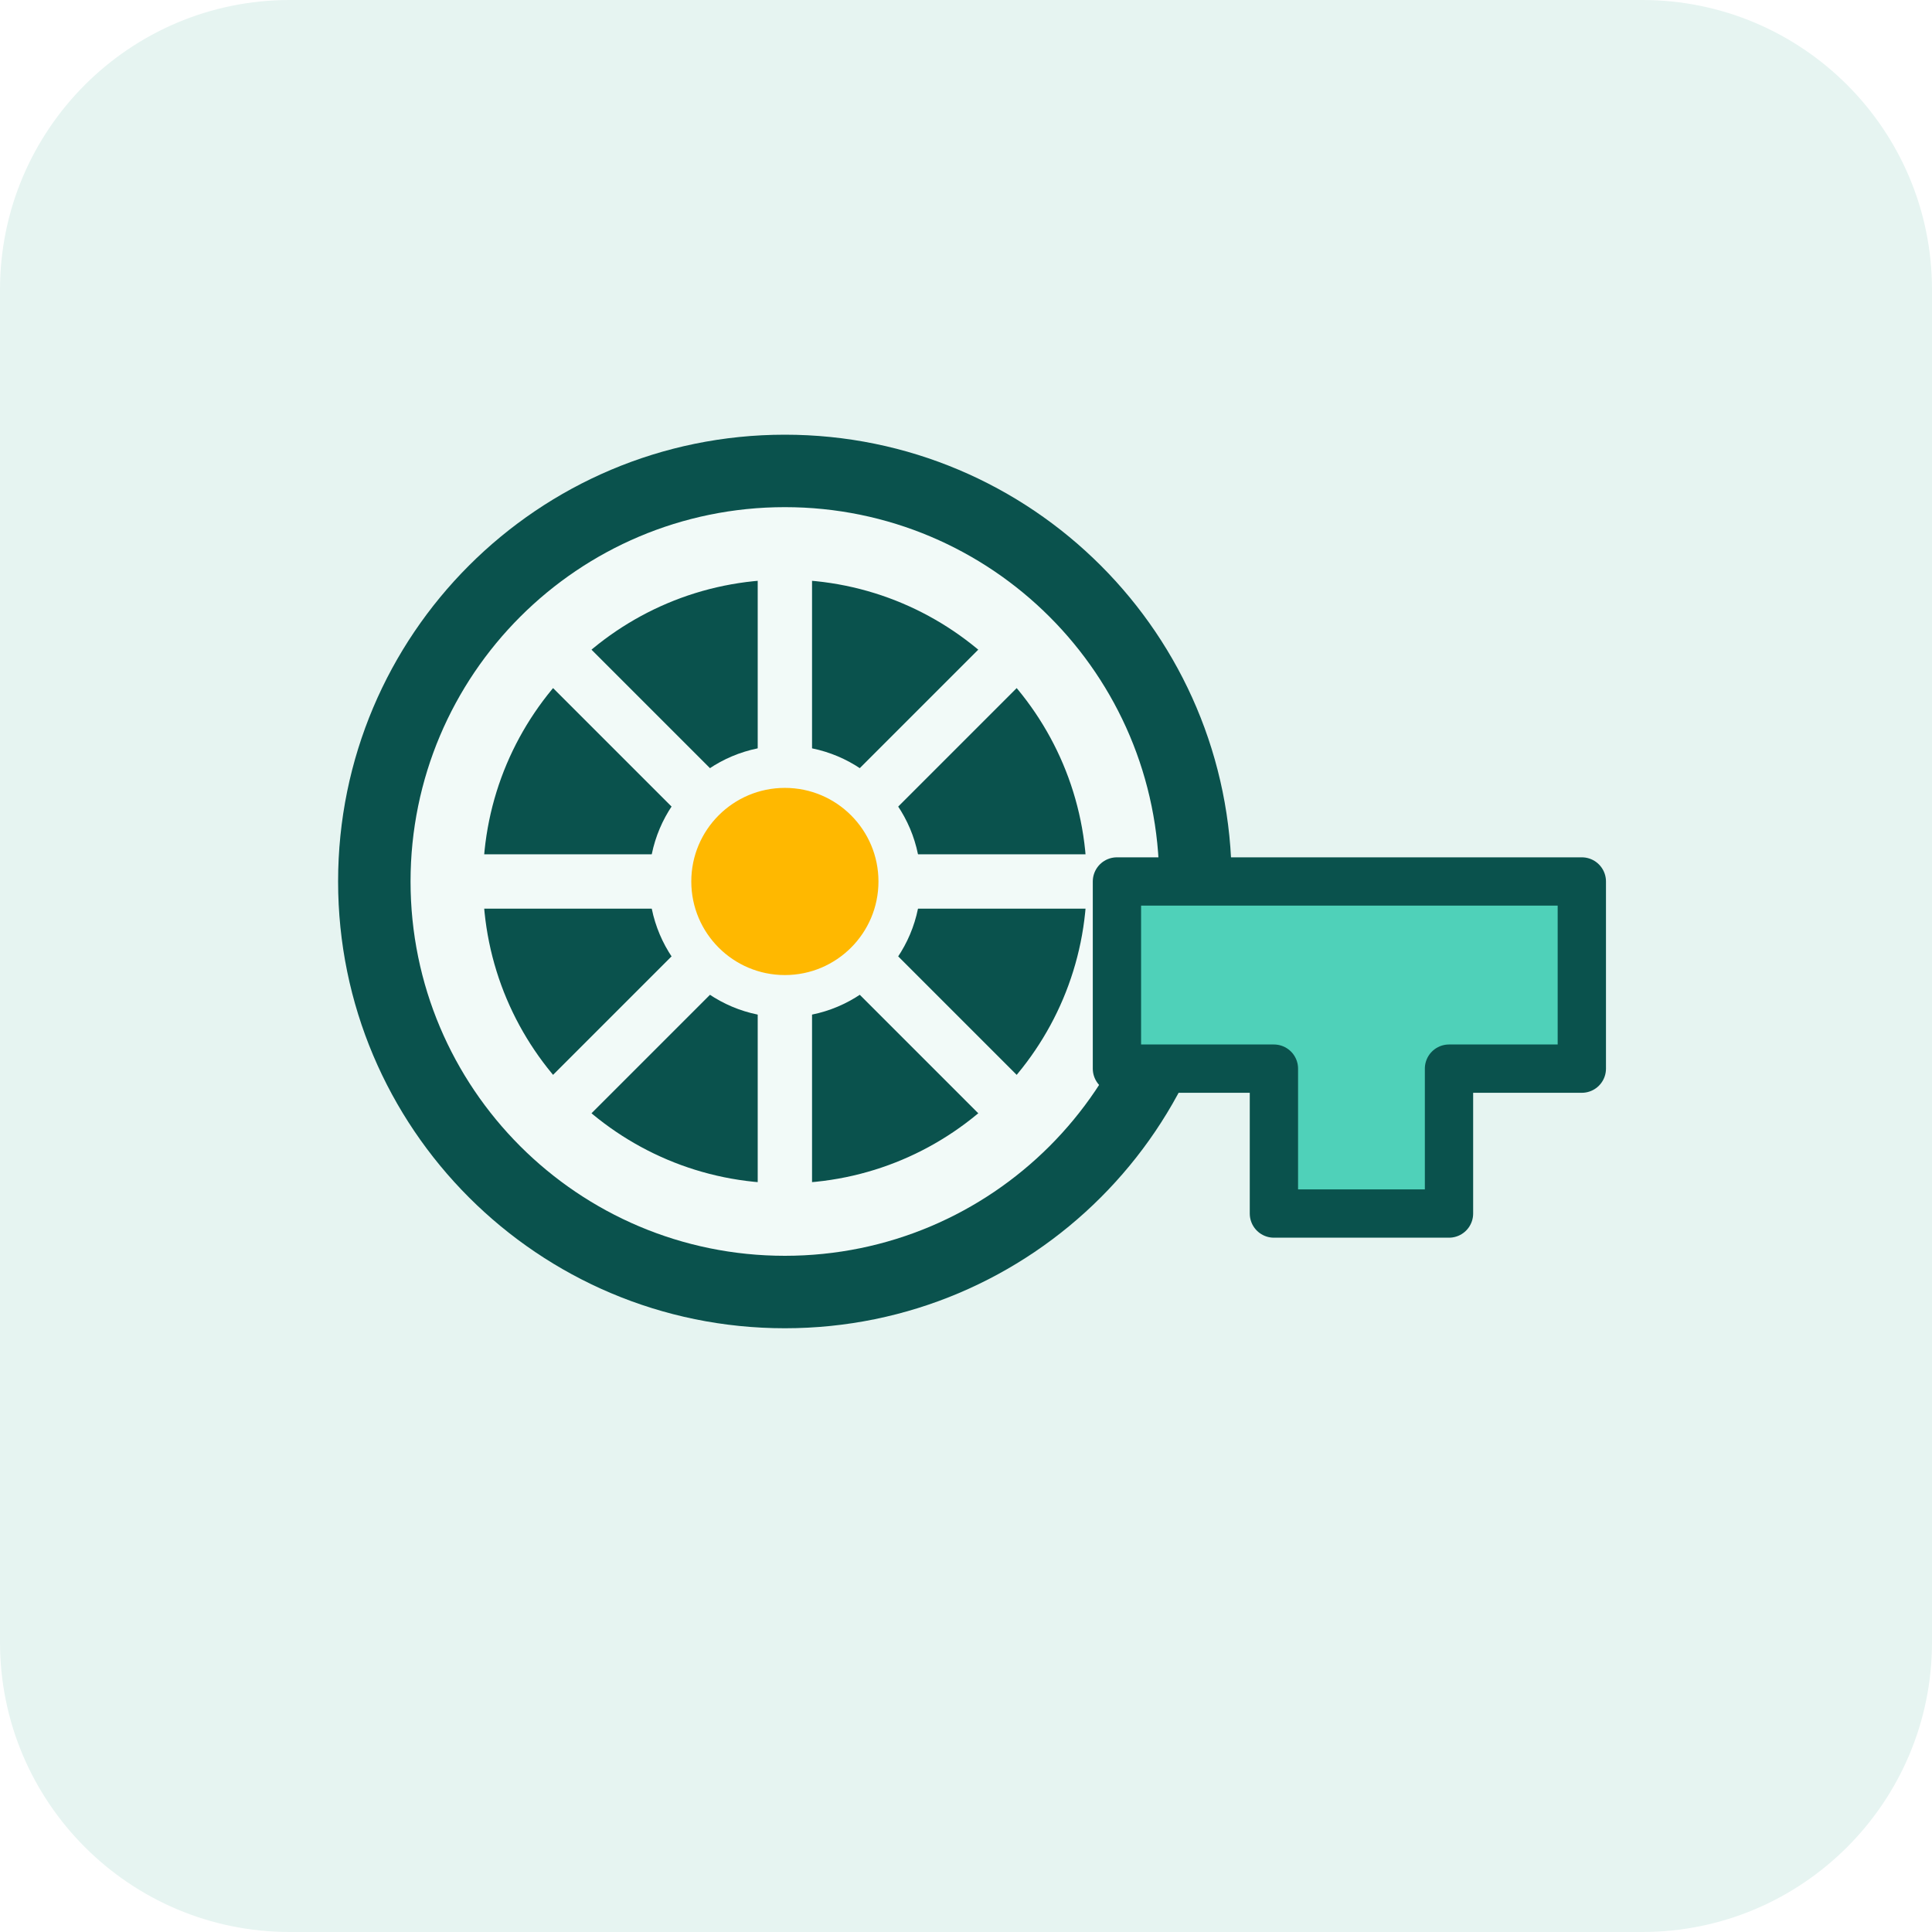
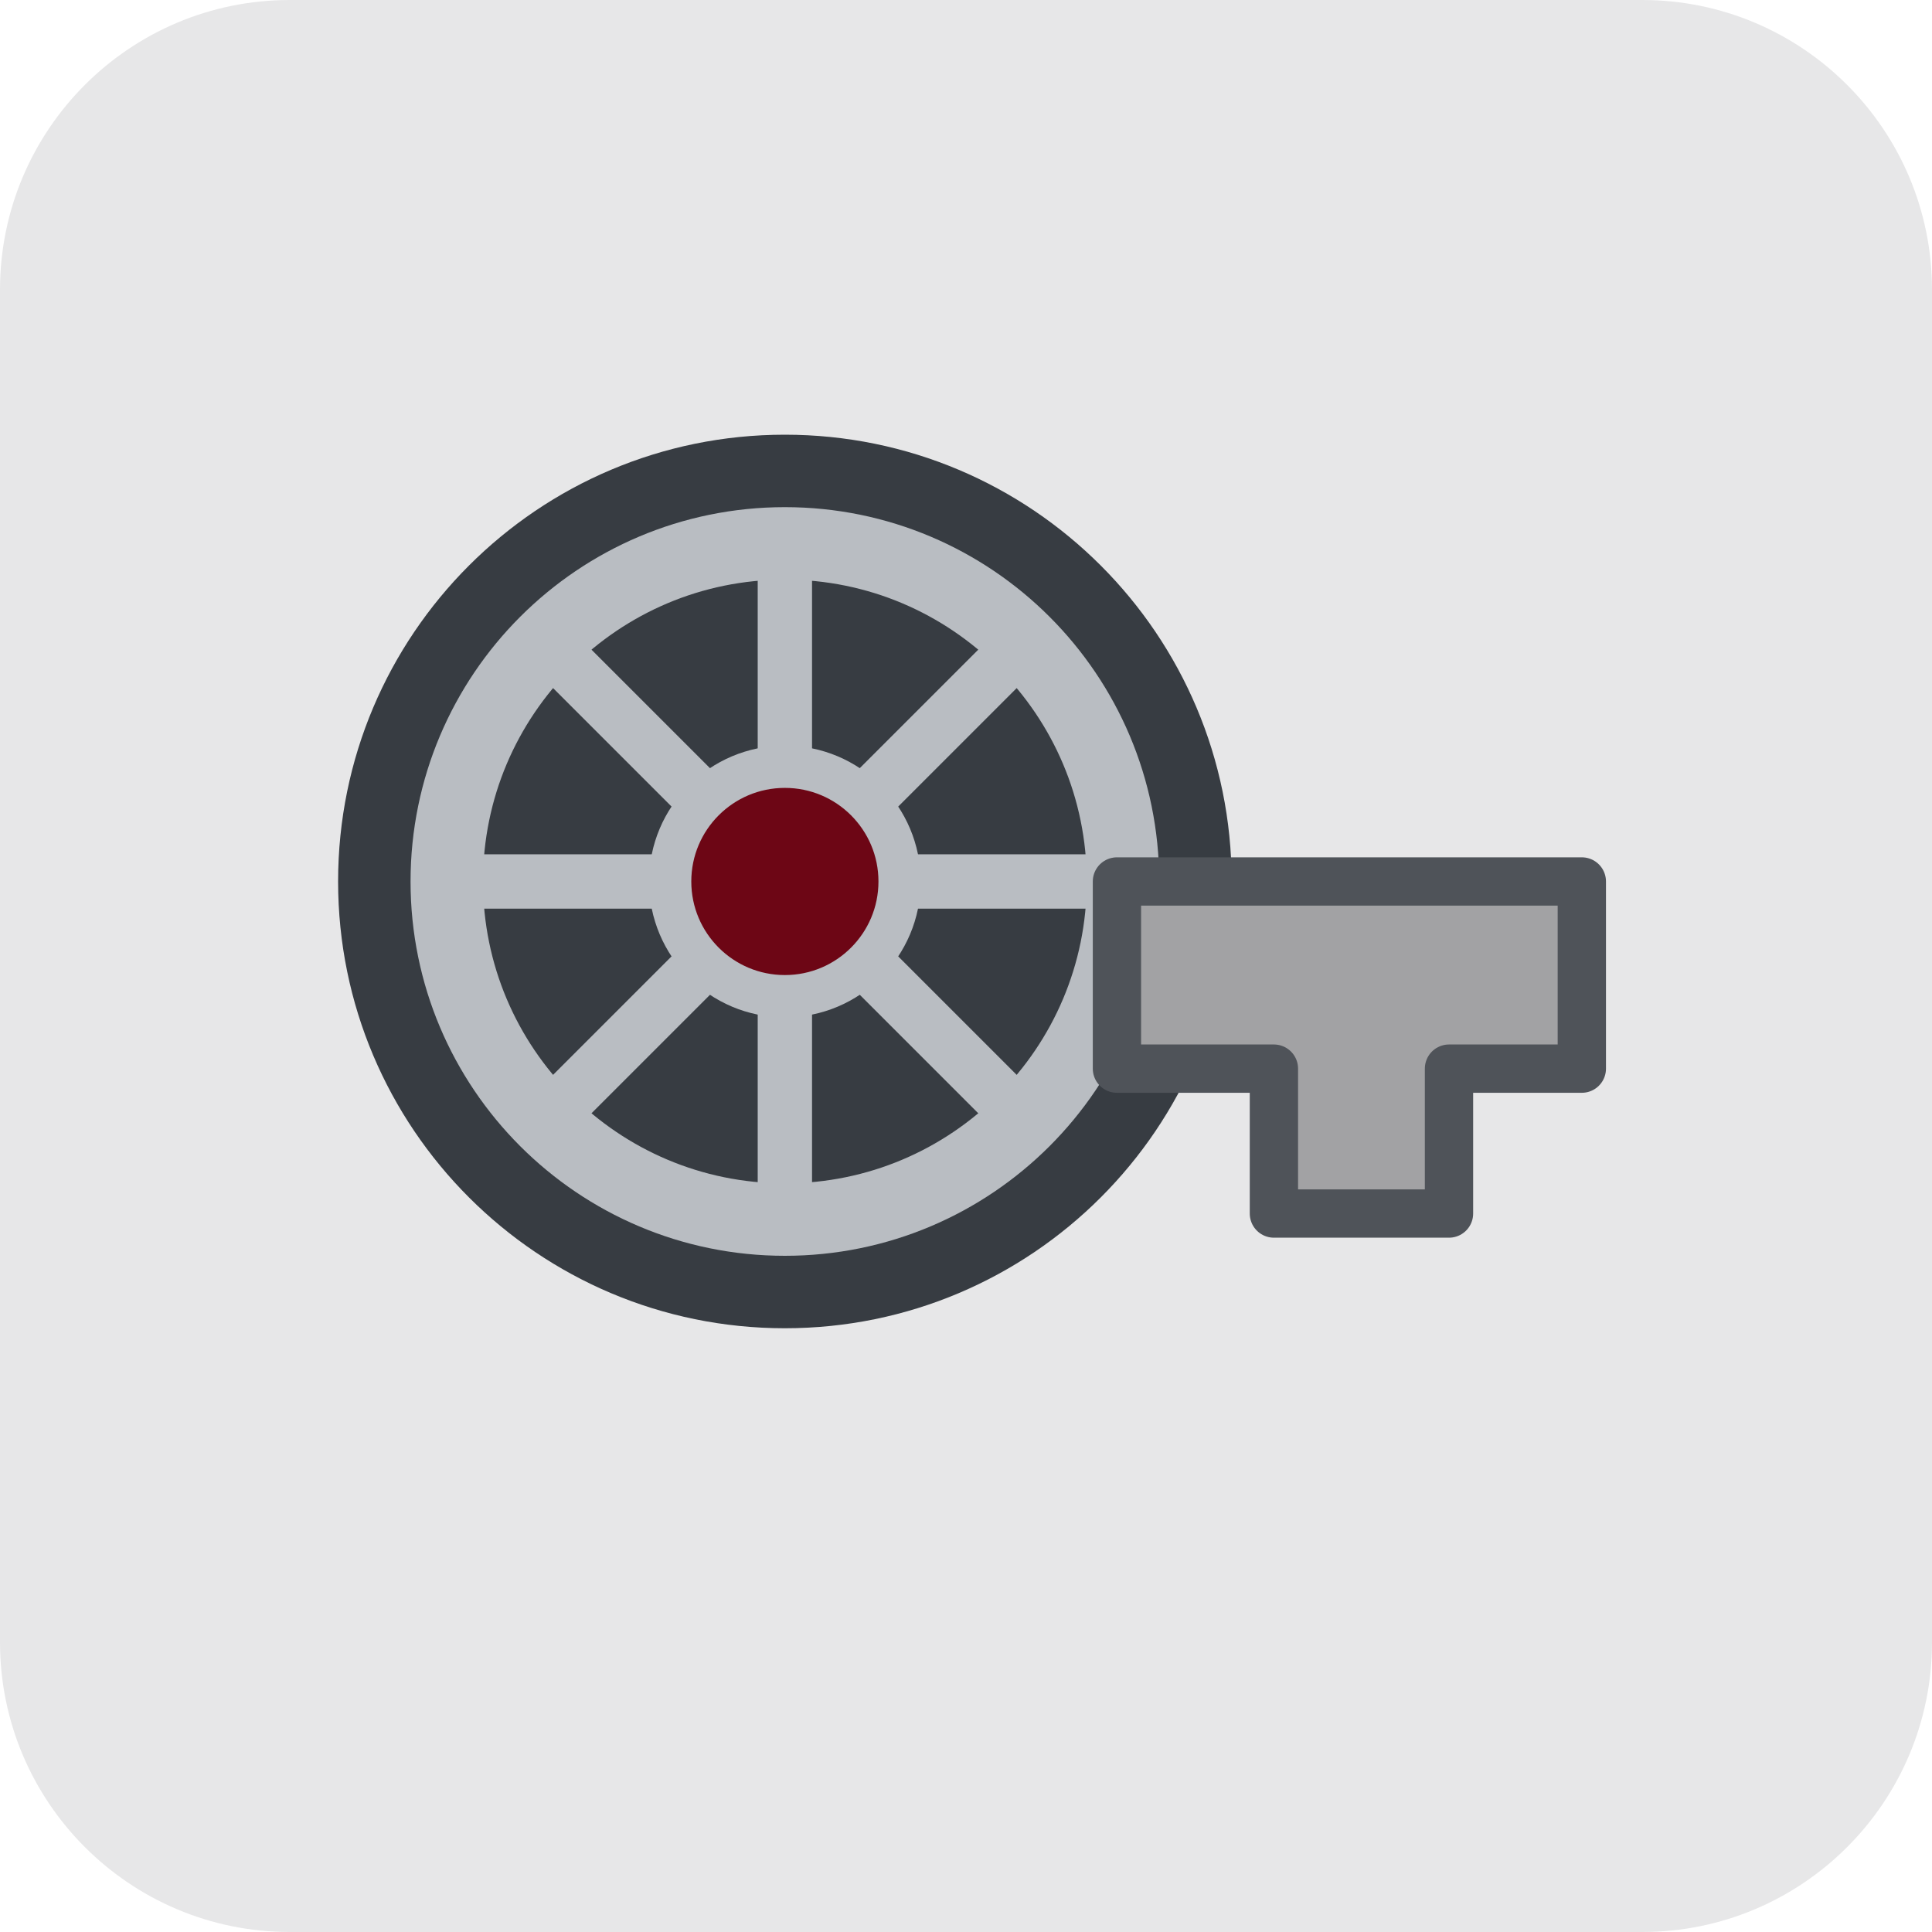
<svg xmlns="http://www.w3.org/2000/svg" viewBox="0 0 640 640" role="img" aria-labelledby="title description">
-   <rect width="640" height="640" rx="96" fill="#E6F4F1" />
-   <circle cx="260" cy="292" r="148" fill="#0A524D" />
-   <circle cx="260" cy="292" r="112" fill="none" stroke="#F2FAF8" stroke-width="24" />
-   <g stroke="#F2FAF8" stroke-width="18" stroke-linecap="round">
+   <rect width="640" height="640" rx="96" fill="#E7E7E8" />
+   <circle cx="260" cy="292" r="148" fill="#373C42" />
+   <circle cx="260" cy="292" r="112" fill="none" stroke="#B9BDC2" stroke-width="24" />
+   <g stroke="#B9BDC2" stroke-width="18" stroke-linecap="round">
    <path d="M260 180v224" />
    <path d="M148 292h224" />
    <path d="m181 213 158 158" />
    <path d="m339 213-158 158" />
  </g>
-   <circle cx="260" cy="292" r="38" fill="#FFB800" stroke="#F2FAF8" stroke-width="14" />
-   <path d="M370 292h154v62h-44v48h-58v-48h-52z" fill="#4FD1B9" stroke="#0A524D" stroke-width="16" stroke-linejoin="round" />
+   <circle cx="260" cy="292" r="38" fill="#6D0615" stroke="#B9BDC2" stroke-width="14" />
+   <path d="M370 292h154v62h-44v48h-58v-48h-52z" fill="#A2A2A4" stroke="#4F5359" stroke-width="16" stroke-linejoin="round" />
</svg>
